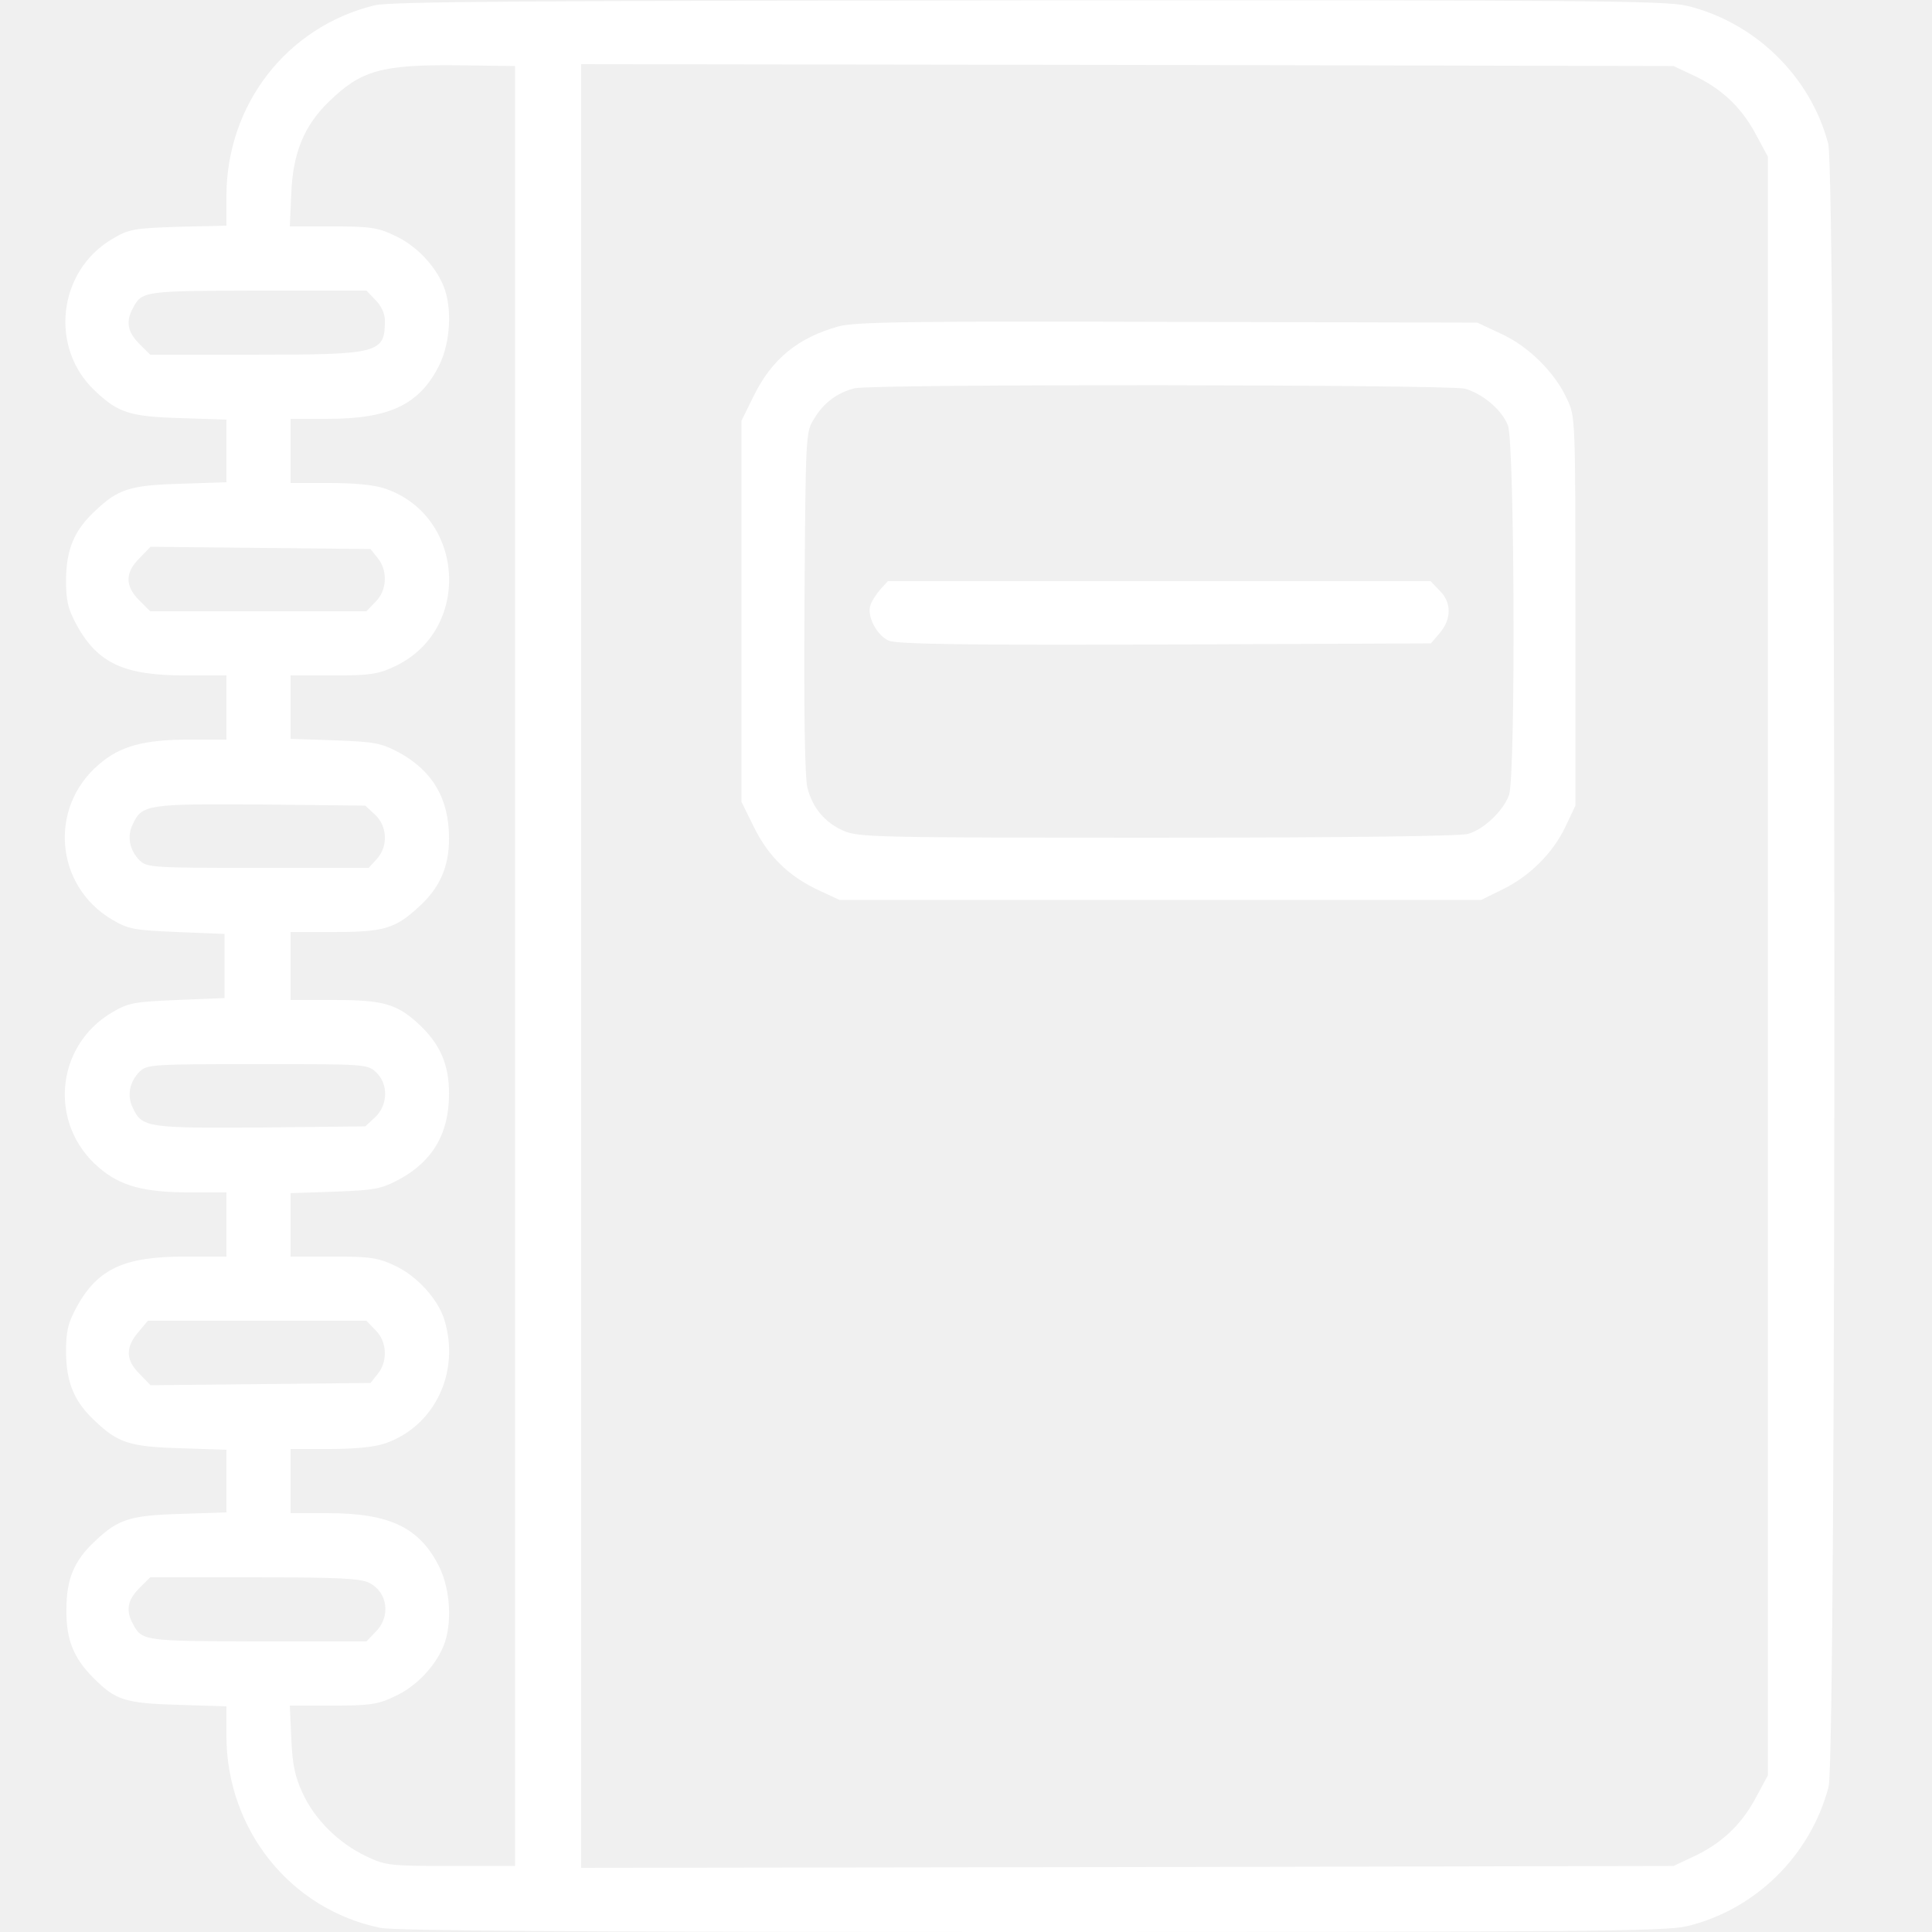
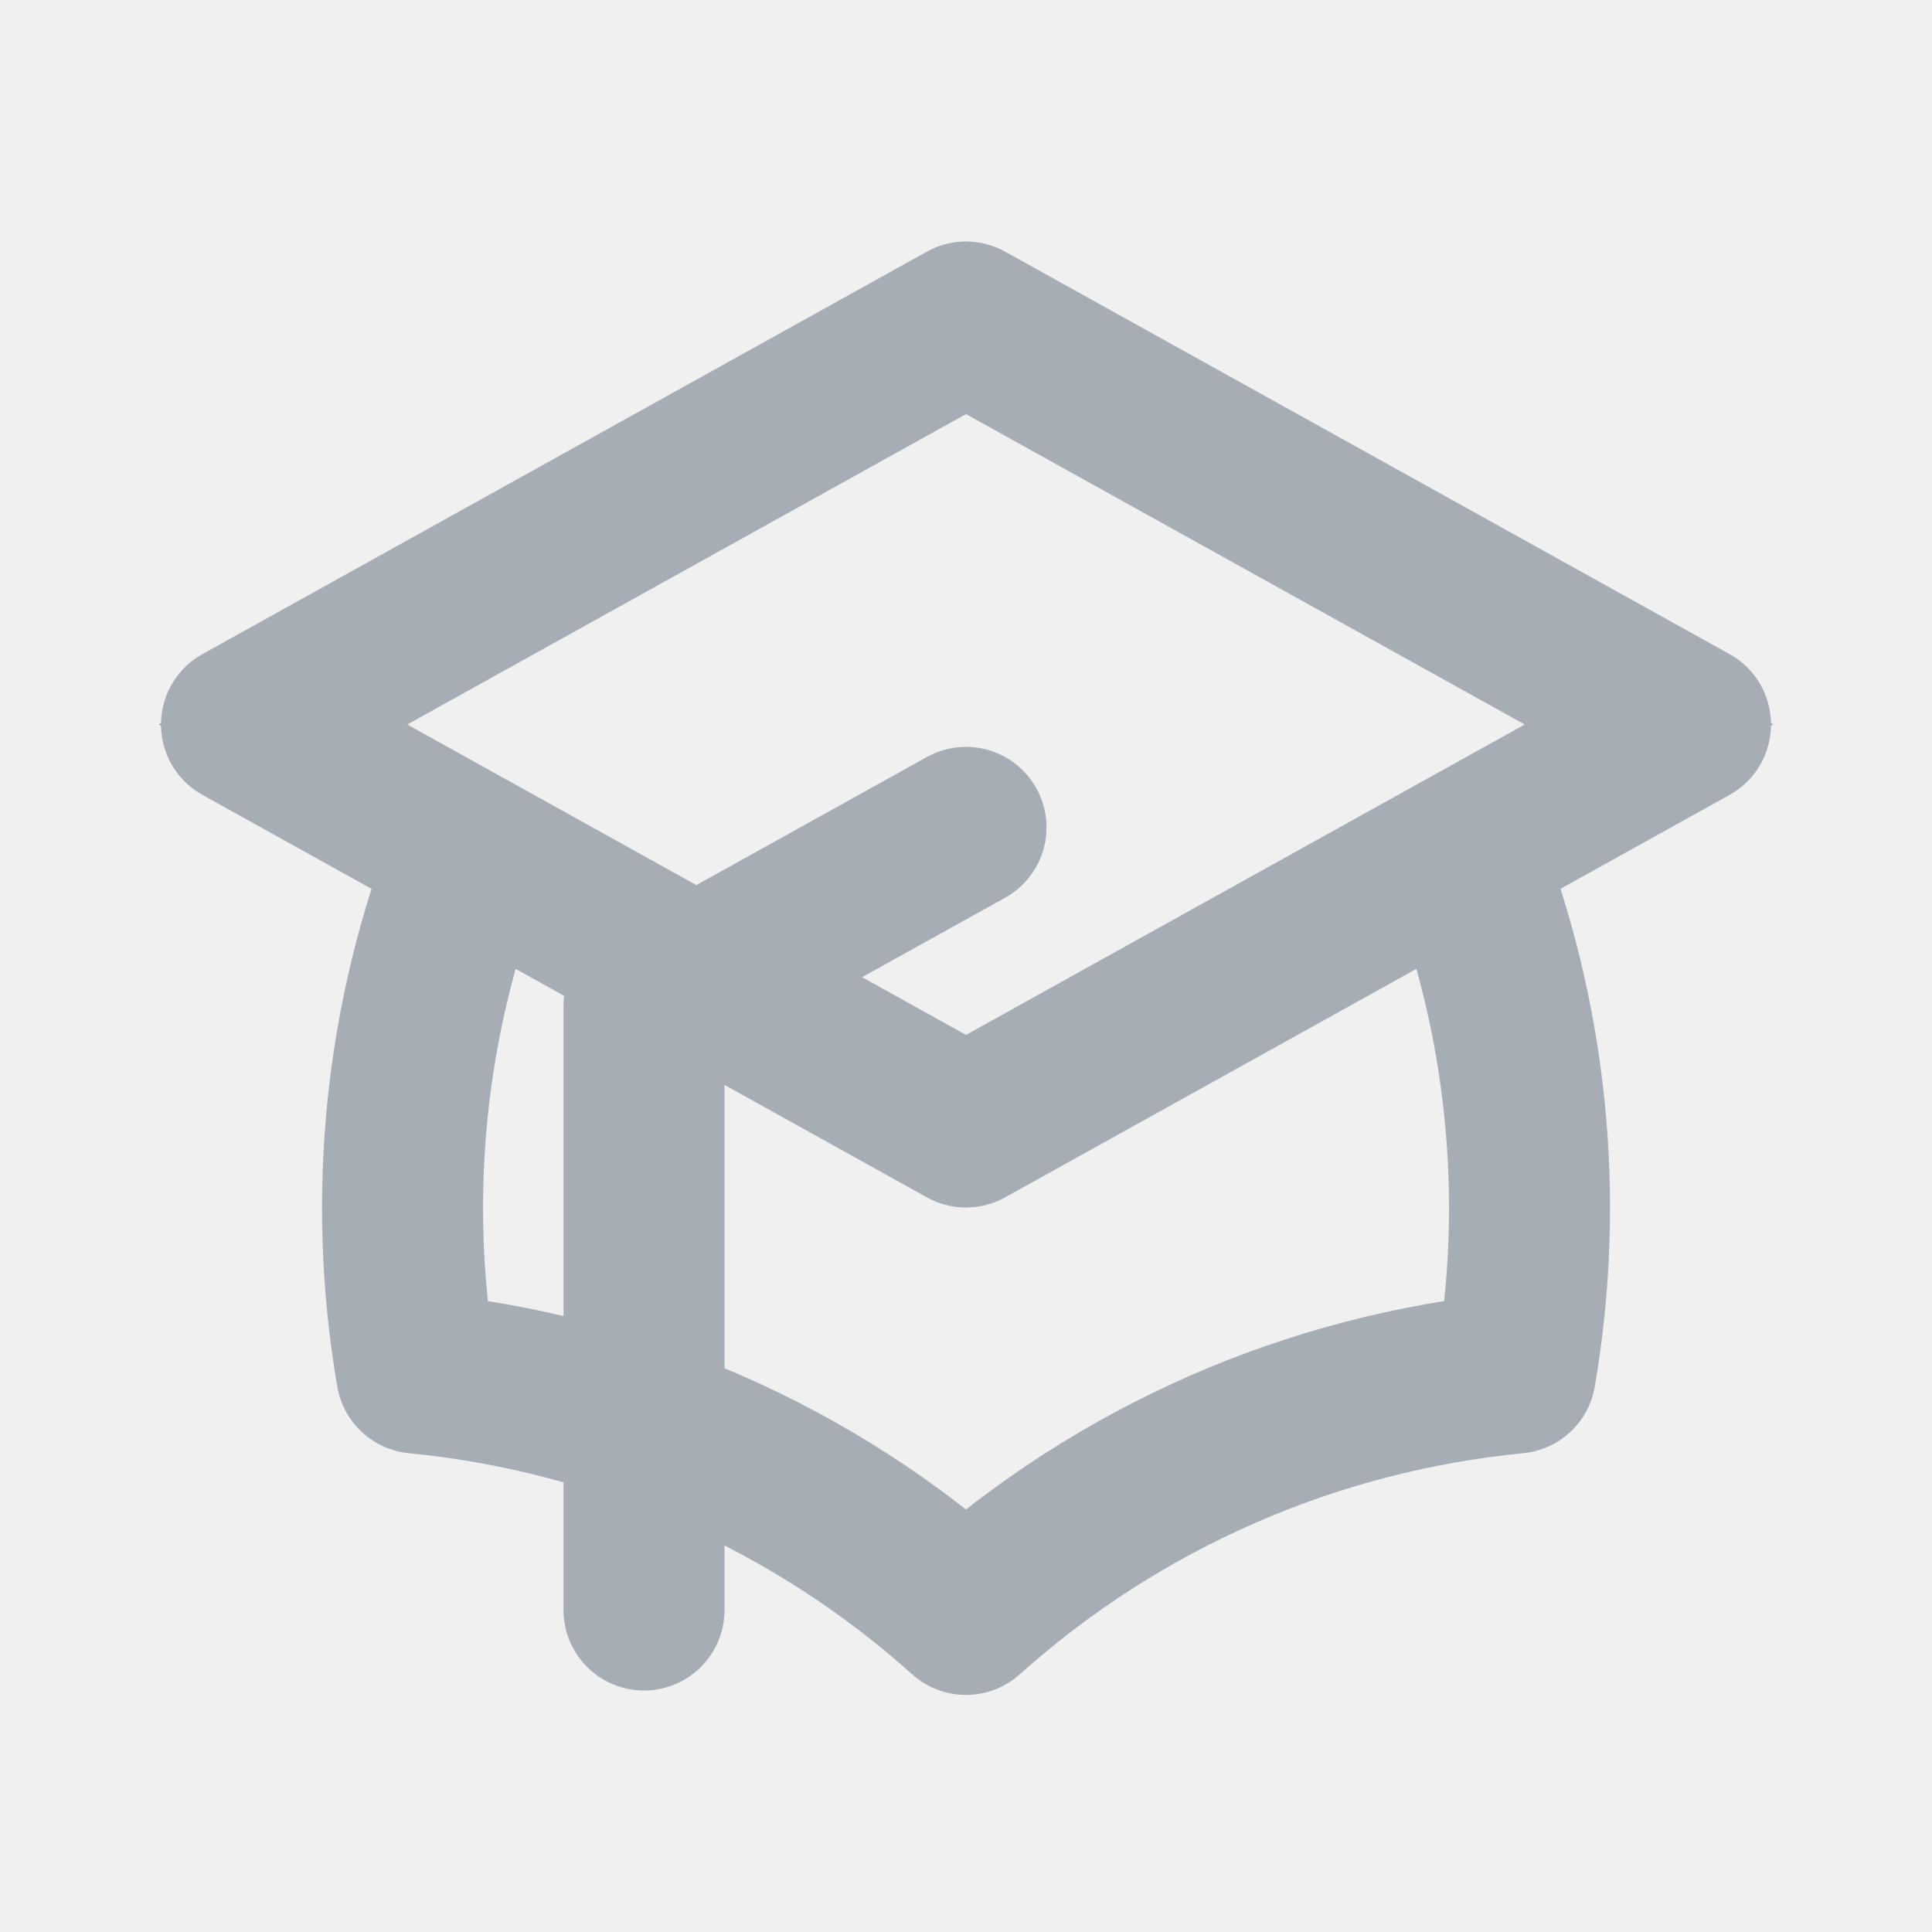
- <svg xmlns="http://www.w3.org/2000/svg" version="1.0" viewBox="0 0 512 512" preserveAspectRatio="xMidYMid meet">
-   <g transform="translate(0,512) scale(0.1,-0.1)" fill="white" stroke="none">
-     <path d="M993 5106 c-233 -57 -393 -263 -393 -507 l0 -77 -127 -3 c-119 -4 -131 -6 -175 -32 -145 -85 -168 -289 -46 -403 61 -58 92 -68 226 -72 l122 -4 0 -83 0 -83 -122 -4 c-134 -4 -165 -14 -226 -72 -55 -51 -76 -101 -77 -181 0 -59 5 -78 29 -123 56 -100 125 -132 287 -132 l109 0 0 -85 0 -85 -98 0 c-120 0 -184 -17 -240 -66 -134 -114 -116 -322 35 -411 44 -26 59 -28 173 -33 l125 -5 0 -85 0 -85 -125 -5 c-114 -5 -129 -7 -173 -33 -151 -89 -169 -297 -35 -411 56 -49 120 -66 240 -66 l98 0 0 -85 0 -85 -109 0 c-162 0 -231 -32 -287 -132 -24 -45 -29 -64 -29 -123 1 -80 22 -130 77 -181 61 -58 92 -68 226 -72 l122 -4 0 -83 0 -83 -122 -4 c-134 -4 -165 -14 -226 -72 -56 -52 -76 -101 -76 -181 -1 -80 19 -129 71 -181 59 -60 85 -68 226 -72 l127 -4 0 -77 c0 -249 169 -461 408 -510 37 -8 550 -11 1725 -11 1456 0 1680 2 1736 15 182 43 329 187 377 370 21 77 20 4276 -1 4354 -47 179 -195 323 -376 366 -56 13 -279 15 -1744 14 -1320 -1 -1691 -3 -1732 -13z m372 -2546 l0 -2385 -170 0 c-162 0 -173 1 -225 26 -72 34 -136 97 -168 167 -21 45 -27 76 -30 145 l-4 87 114 0 c97 0 120 3 163 24 56 25 107 78 130 133 24 58 19 150 -11 211 -52 104 -131 142 -296 142 l-98 0 0 85 0 85 103 0 c67 0 119 5 148 15 130 45 199 187 157 326 -16 55 -73 118 -132 145 -44 21 -66 24 -163 24 l-113 0 0 84 0 84 118 4 c106 4 122 7 171 33 89 49 131 122 131 227 0 76 -23 129 -76 180 -60 57 -96 68 -229 68 l-115 0 0 90 0 90 115 0 c131 0 162 9 223 65 57 51 82 107 82 183 0 105 -43 178 -131 227 -49 26 -65 29 -171 33 l-118 4 0 84 0 84 113 0 c97 0 119 3 163 24 204 95 188 398 -25 471 -29 10 -81 15 -148 15 l-103 0 0 85 0 85 98 0 c165 0 244 38 296 142 30 61 35 153 11 211 -23 55 -74 108 -130 133 -43 21 -66 24 -163 24 l-114 0 4 88 c4 106 34 179 99 242 86 84 140 99 344 97 l150 -2 0 -2385z m3119 2362 c75 -34 129 -84 167 -154 l34 -63 0 -2145 0 -2145 -34 -63 c-38 -70 -92 -120 -167 -154 l-49 -23 -1447 -3 -1448 -2 0 2390 0 2390 1448 -2 1447 -3 49 -23z m-3489 -597 c15 -15 25 -36 25 -54 0 -87 -14 -91 -345 -91 l-277 0 -29 29 c-31 31 -36 59 -17 94 24 46 29 46 331 47 l288 0 24 -25z m6 -684 c27 -33 25 -86 -6 -116 l-24 -25 -286 0 -287 0 -29 29 c-38 38 -38 74 1 112 l29 30 292 -3 291 -3 19 -24z m-7 -680 c33 -31 35 -85 4 -118 l-21 -23 -294 0 c-278 0 -294 1 -313 20 -27 27 -34 64 -18 96 24 52 39 54 340 52 l276 -3 26 -24z m3 -683 c33 -31 31 -87 -3 -119 l-26 -24 -276 -3 c-301 -2 -316 0 -340 52 -16 32 -9 69 18 96 19 19 35 20 312 20 286 0 292 0 315 -22z m-2 -683 c31 -30 33 -83 6 -116 l-19 -24 -291 -3 -292 -3 -29 30 c-37 36 -38 70 -4 110 l26 31 289 0 290 0 24 -25z m-16 -670 c49 -25 57 -90 16 -130 l-24 -25 -288 0 c-302 1 -307 1 -331 47 -19 35 -14 63 17 94 l29 29 277 0 c223 0 281 -3 304 -15z" />
-     <path d="M2222 4255 c-107 -30 -176 -86 -224 -183 l-33 -67 0 -505 0 -505 33 -67 c38 -77 92 -130 171 -167 l56 -26 850 0 850 0 57 28 c72 35 134 97 167 167 l26 55 0 515 c0 508 0 516 -22 562 -32 71 -103 141 -176 174 l-62 29 -820 2 c-686 2 -829 0 -873 -12z m1660 -165 c48 -14 97 -55 114 -97 18 -41 21 -934 3 -980 -15 -42 -68 -92 -109 -103 -21 -6 -337 -10 -825 -10 -747 0 -792 1 -831 19 -49 22 -80 60 -94 112 -7 25 -10 200 -8 491 3 451 3 453 26 489 25 42 62 69 107 80 49 12 1574 10 1617 -1z" />
-     <path d="M2333 3558 c-11 -13 -23 -31 -26 -41 -11 -29 17 -82 49 -95 22 -9 205 -12 732 -10 l704 3 24 28 c31 37 31 81 -1 112 l-24 25 -719 0 -719 0 -20 -22z" />
-   </g>
+ <svg xmlns="http://www.w3.org/2000/svg" class="h-6 w-6" fill="none" viewBox="0 0 24 24" stroke="#A6ADB4">
+   <path d="M12 14l9-5-9-5-9 5 9 5z" />
+   <path d="M12 14l6.16-3.422a12.083 12.083 0 01.665 6.479A11.952 11.952 0 0012 20.055a11.952 11.952 0 00-6.824-2.998 12.078 12.078 0 01.665-6.479L12 14z" />
+   <path stroke-linecap="round" stroke-linejoin="round" stroke-width="2" d="M12 14l9-5-9-5-9 5 9 5zm0 0l6.16-3.422a12.083 12.083 0 01.665 6.479A11.952 11.952 0 0012 20.055a11.952 11.952 0 00-6.824-2.998 12.078 12.078 0 01.665-6.479L12 14zm-4 6v-7.5l4-2.222" />
</svg>
